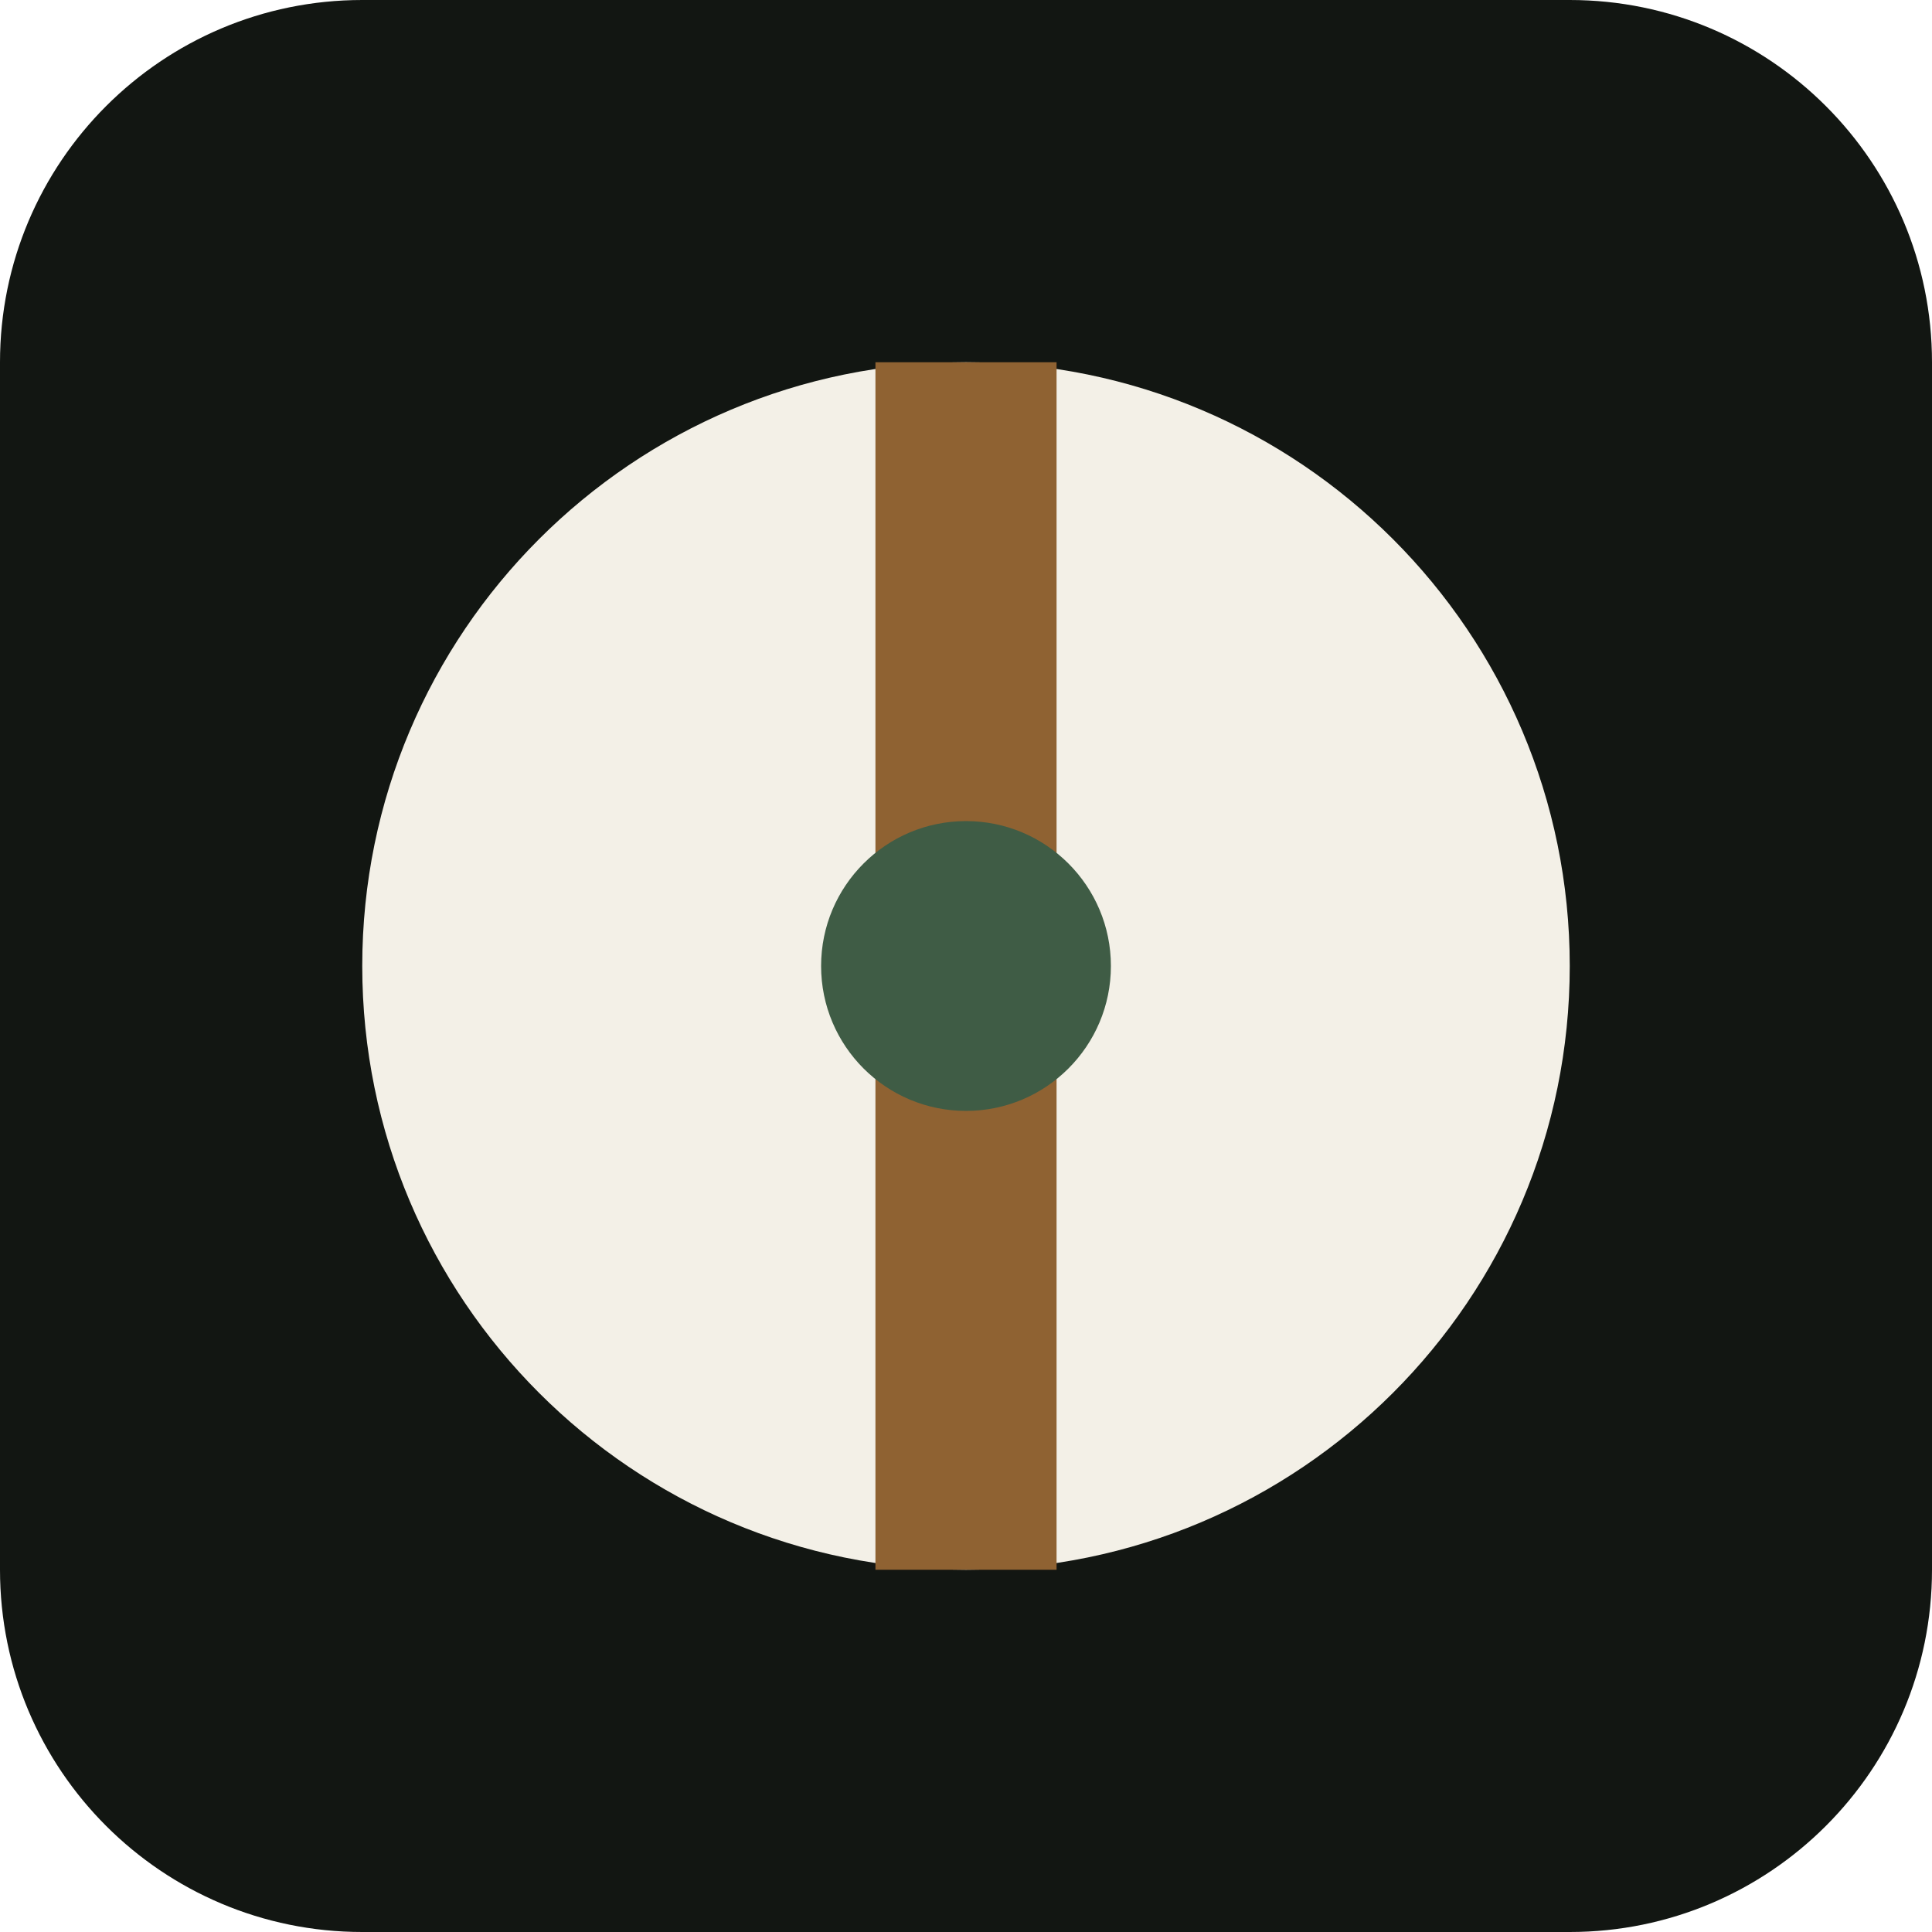
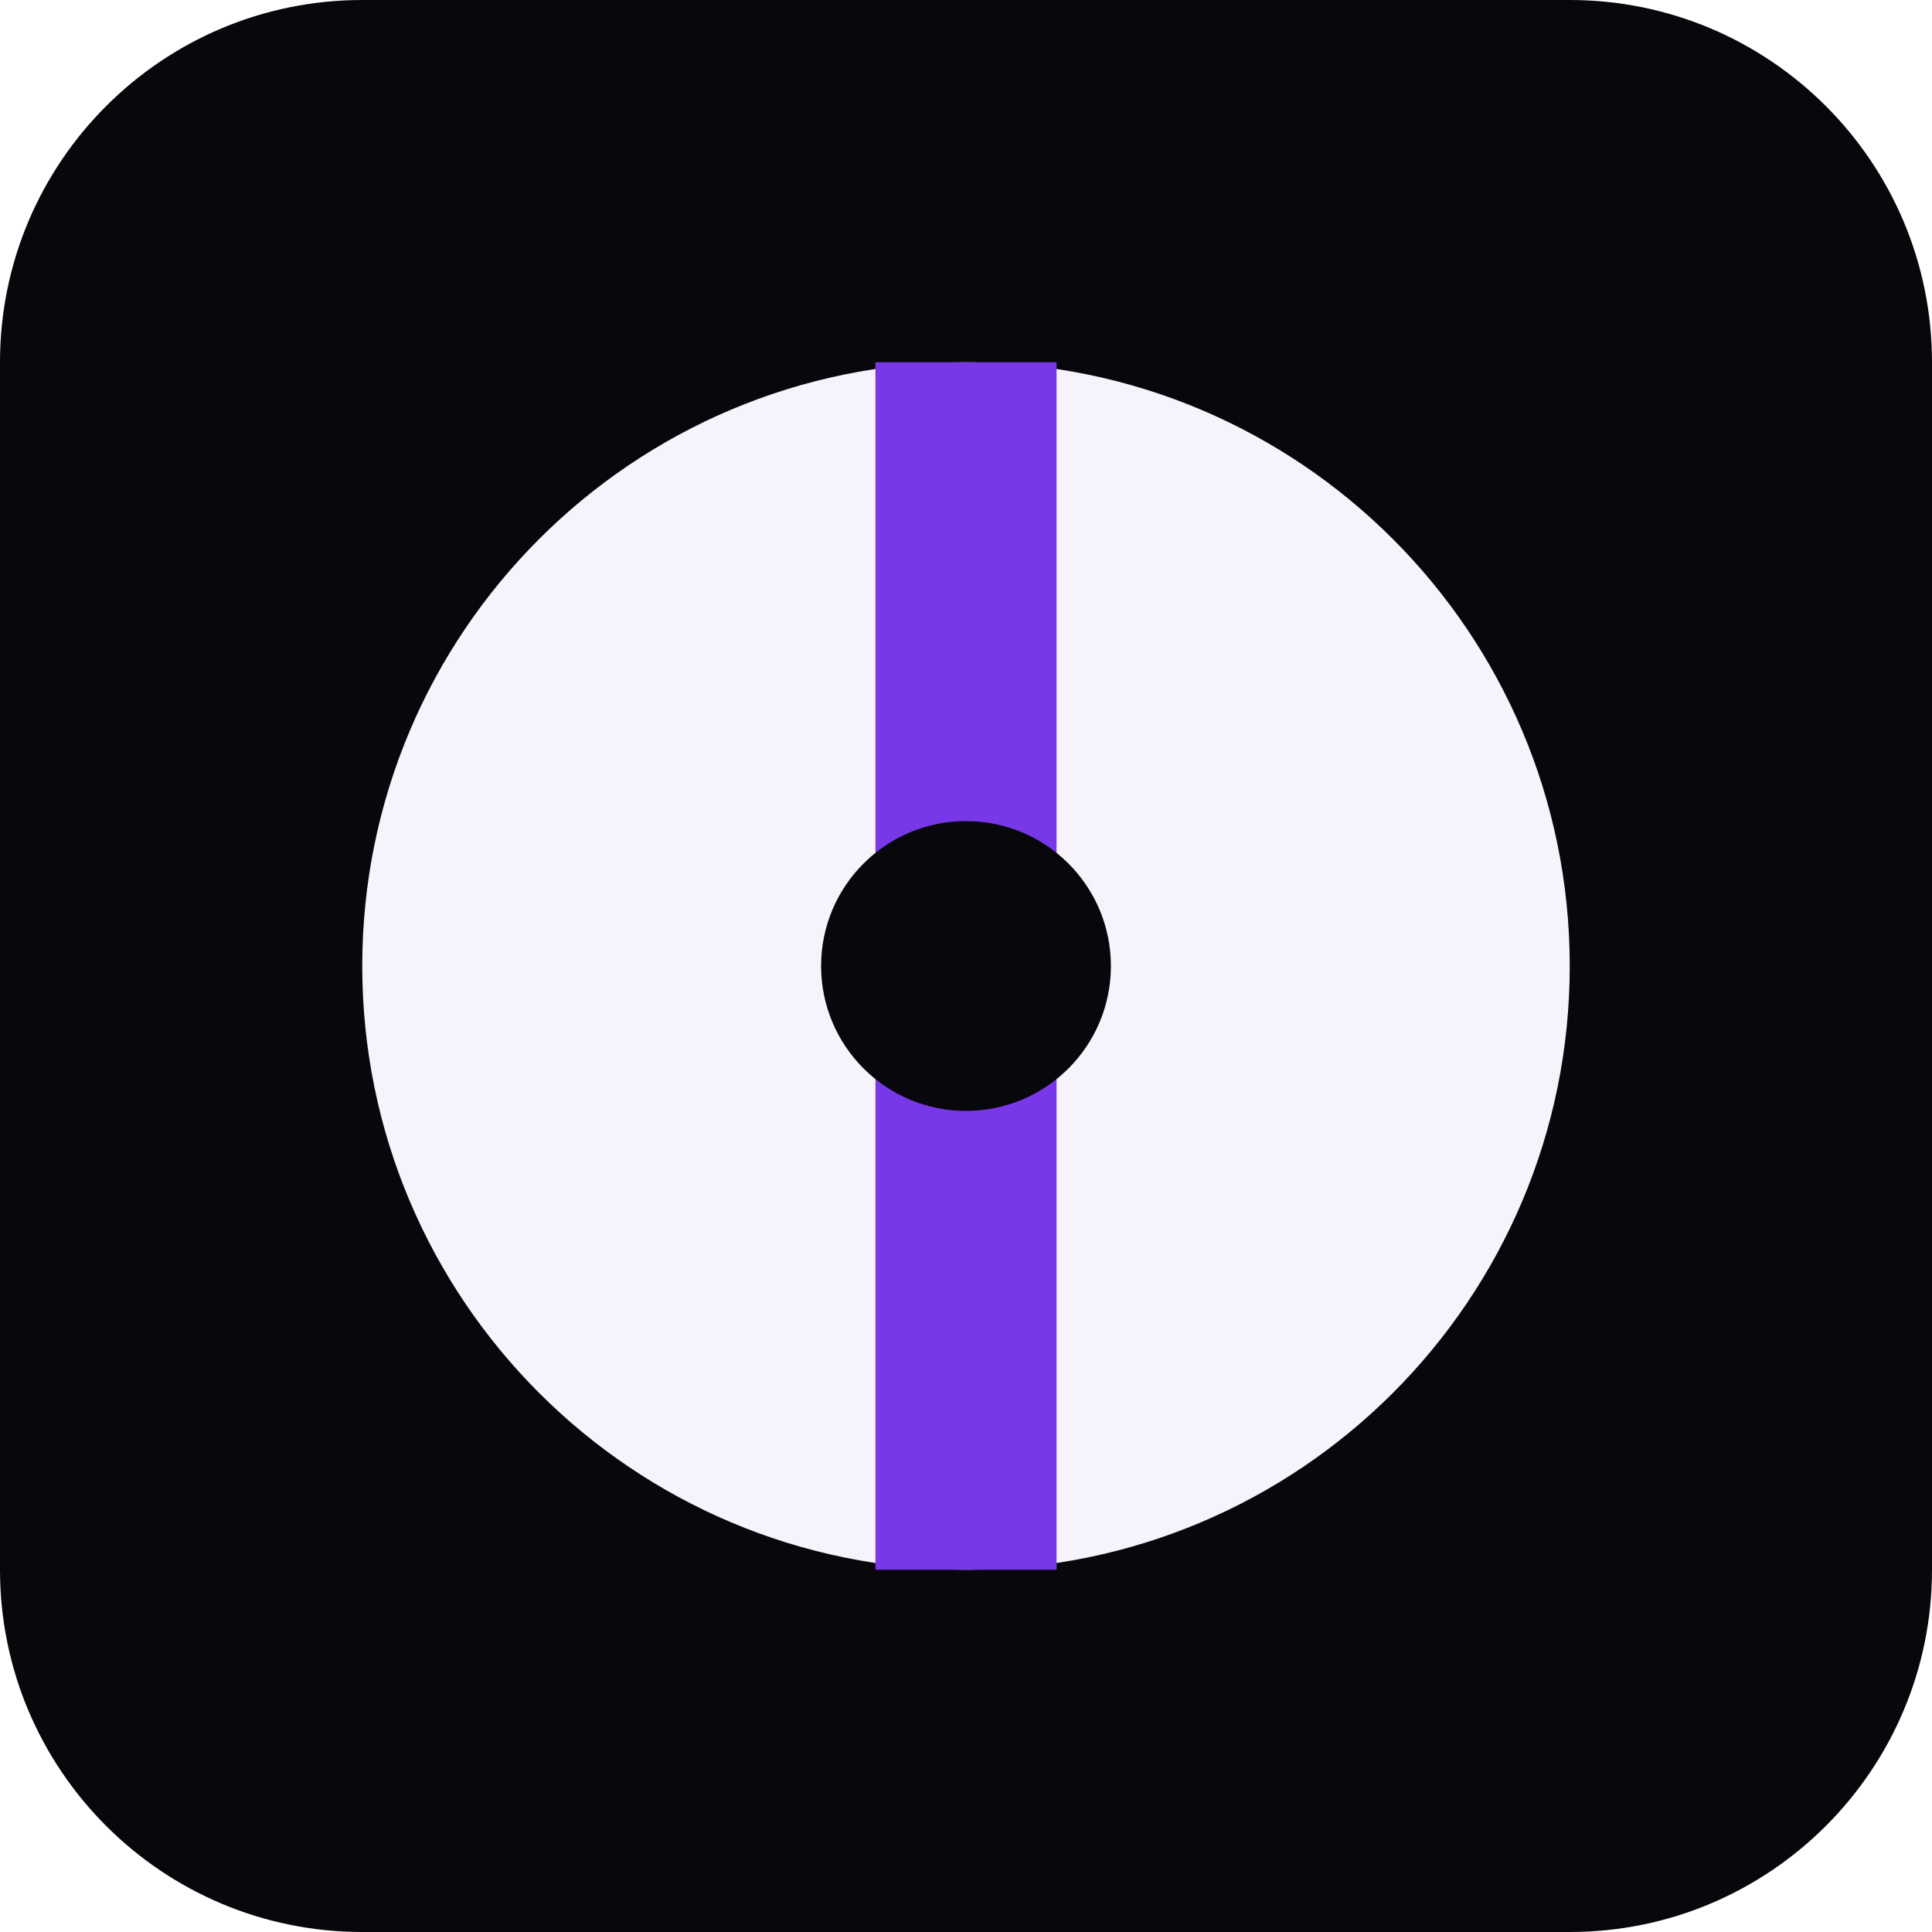
<svg xmlns="http://www.w3.org/2000/svg" viewBox="0 0 32 32">
-   <rect width="32" height="32" rx="6" fill="#121612" />
-   <circle cx="16" cy="16" r="10" fill="#f3f0e7" />
-   <rect x="14.5" y="6" width="3" height="20" fill="#8f6232" />
-   <circle cx="16" cy="16" r="2.4" fill="#3f5c45" />
+   <rect width="32" height="32" rx="6" fill="#08070B" />
+   <circle cx="16" cy="16" r="10" fill="#F6F3FC" />
+   <rect x="14.5" y="6" width="3" height="20" fill="#7838E8" />
+   <circle cx="16" cy="16" r="2.4" fill="#08070B" />
</svg>
